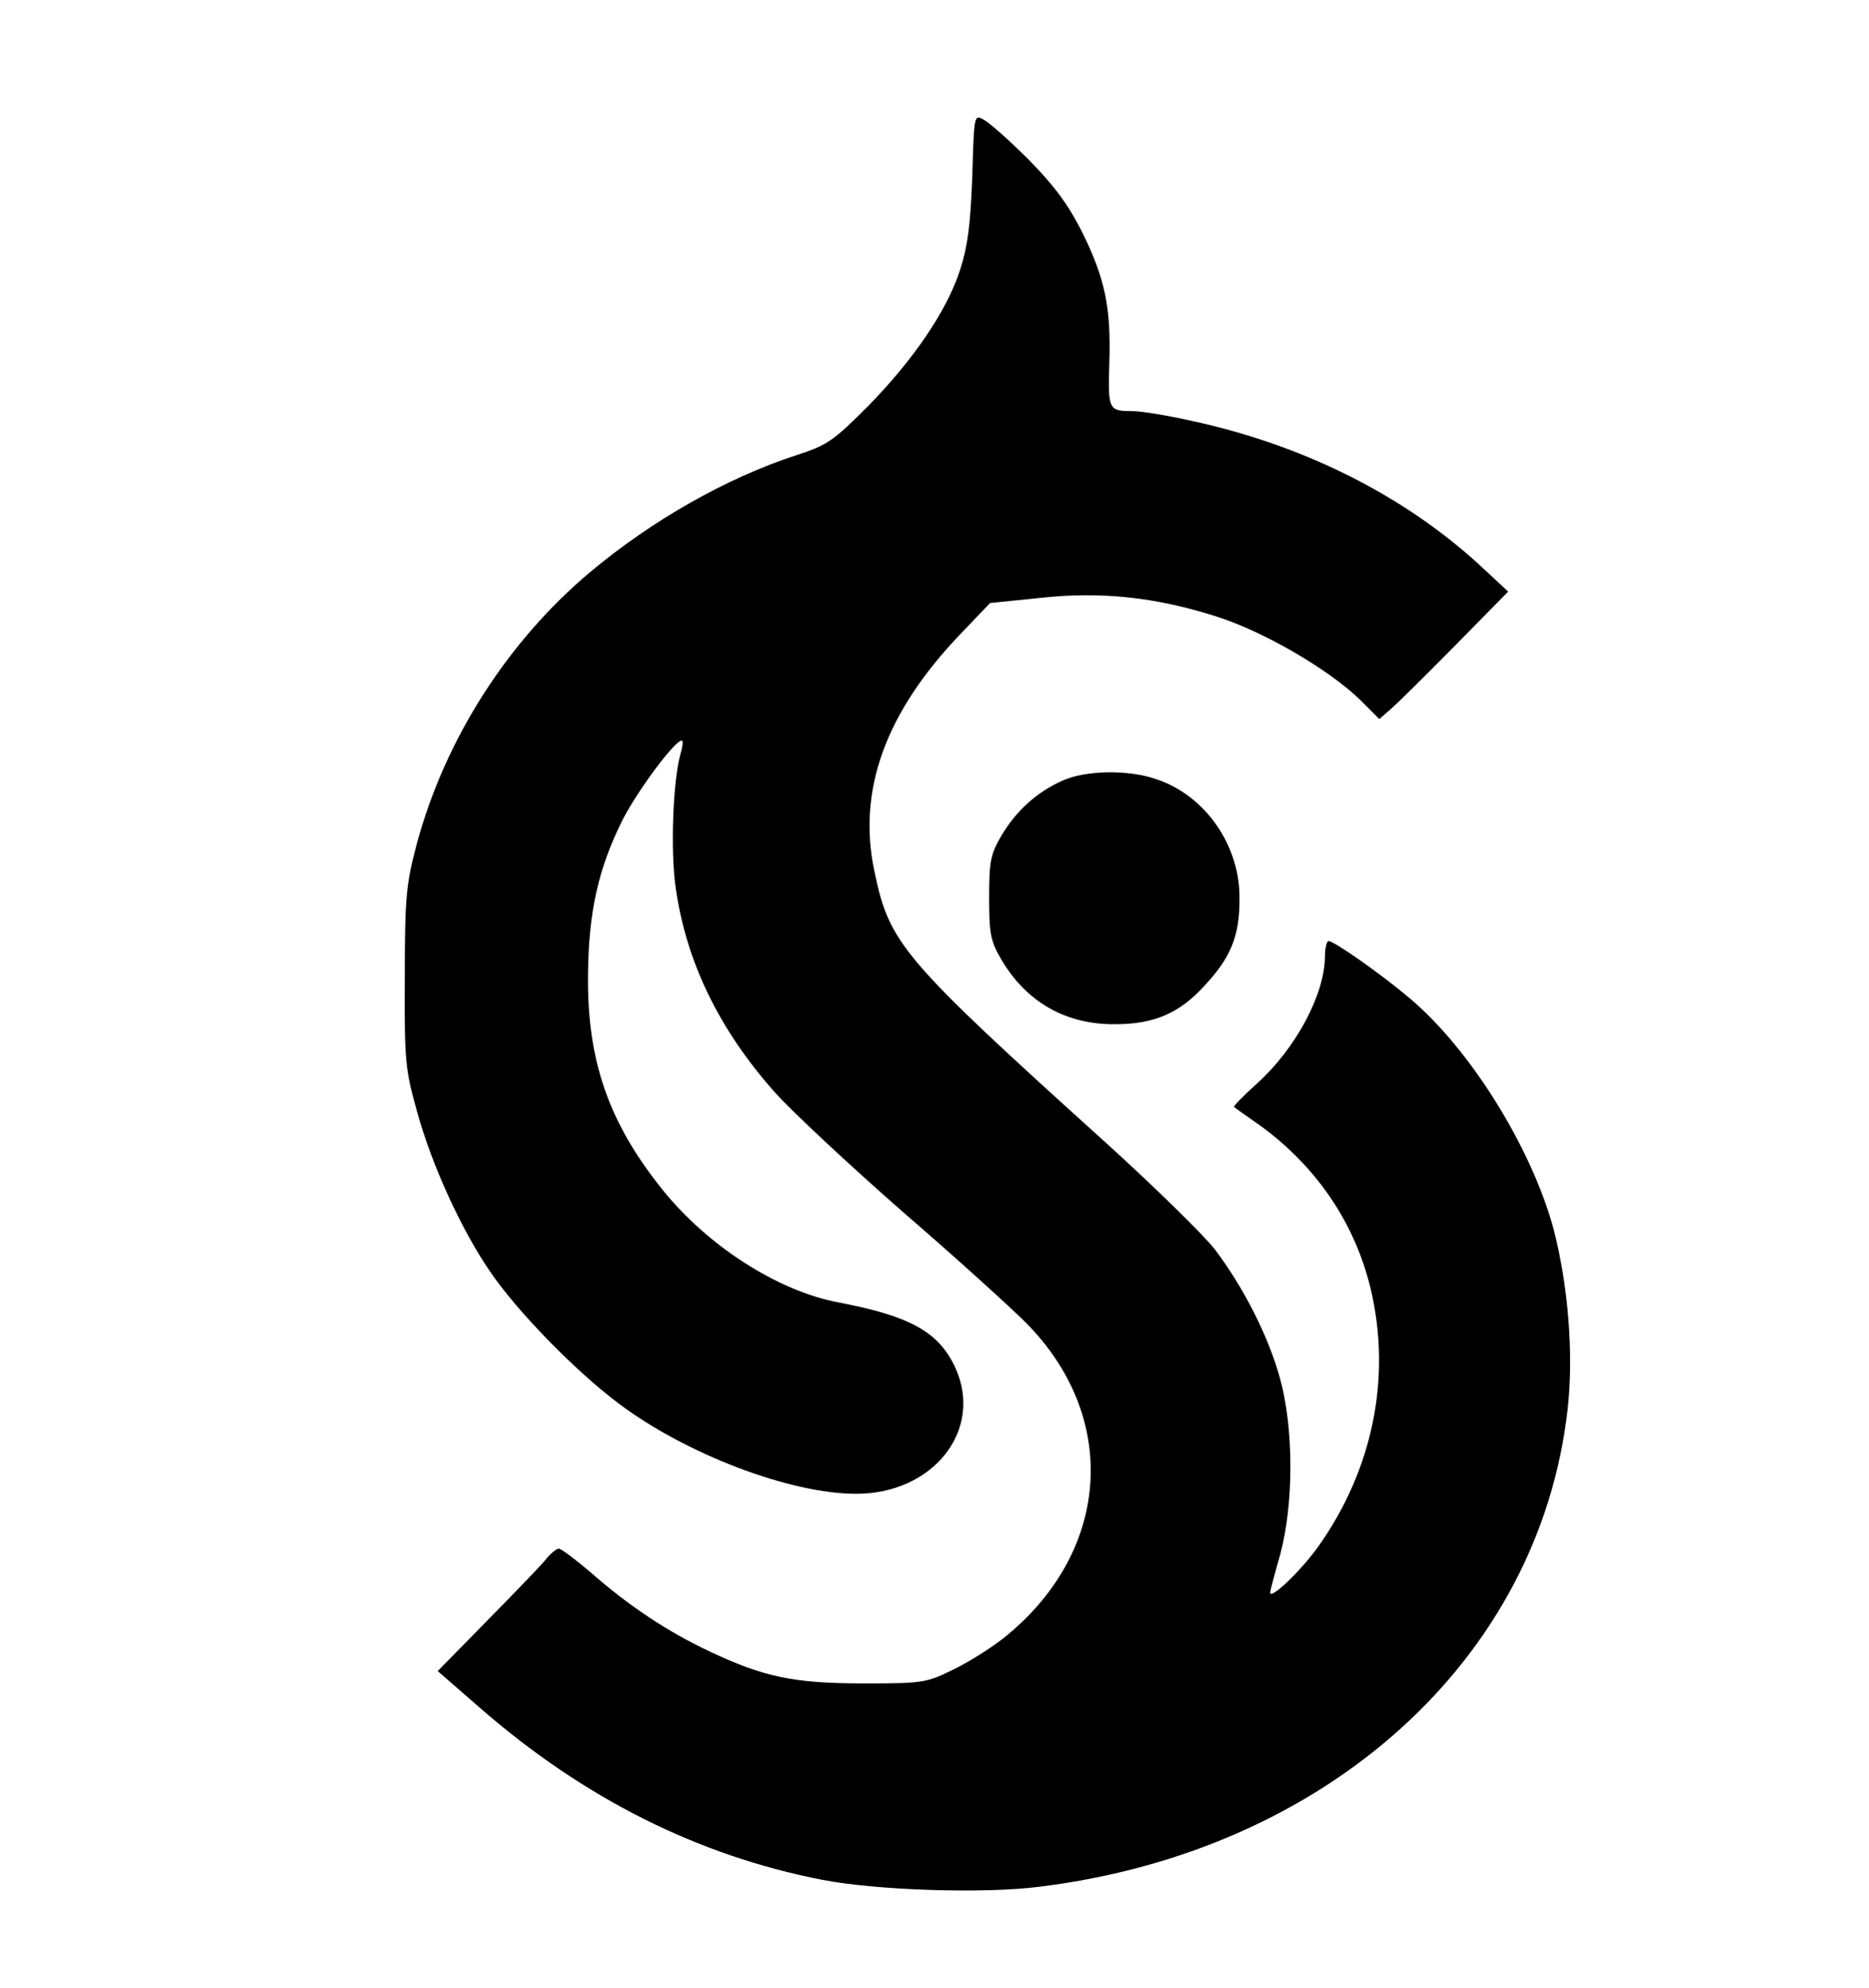
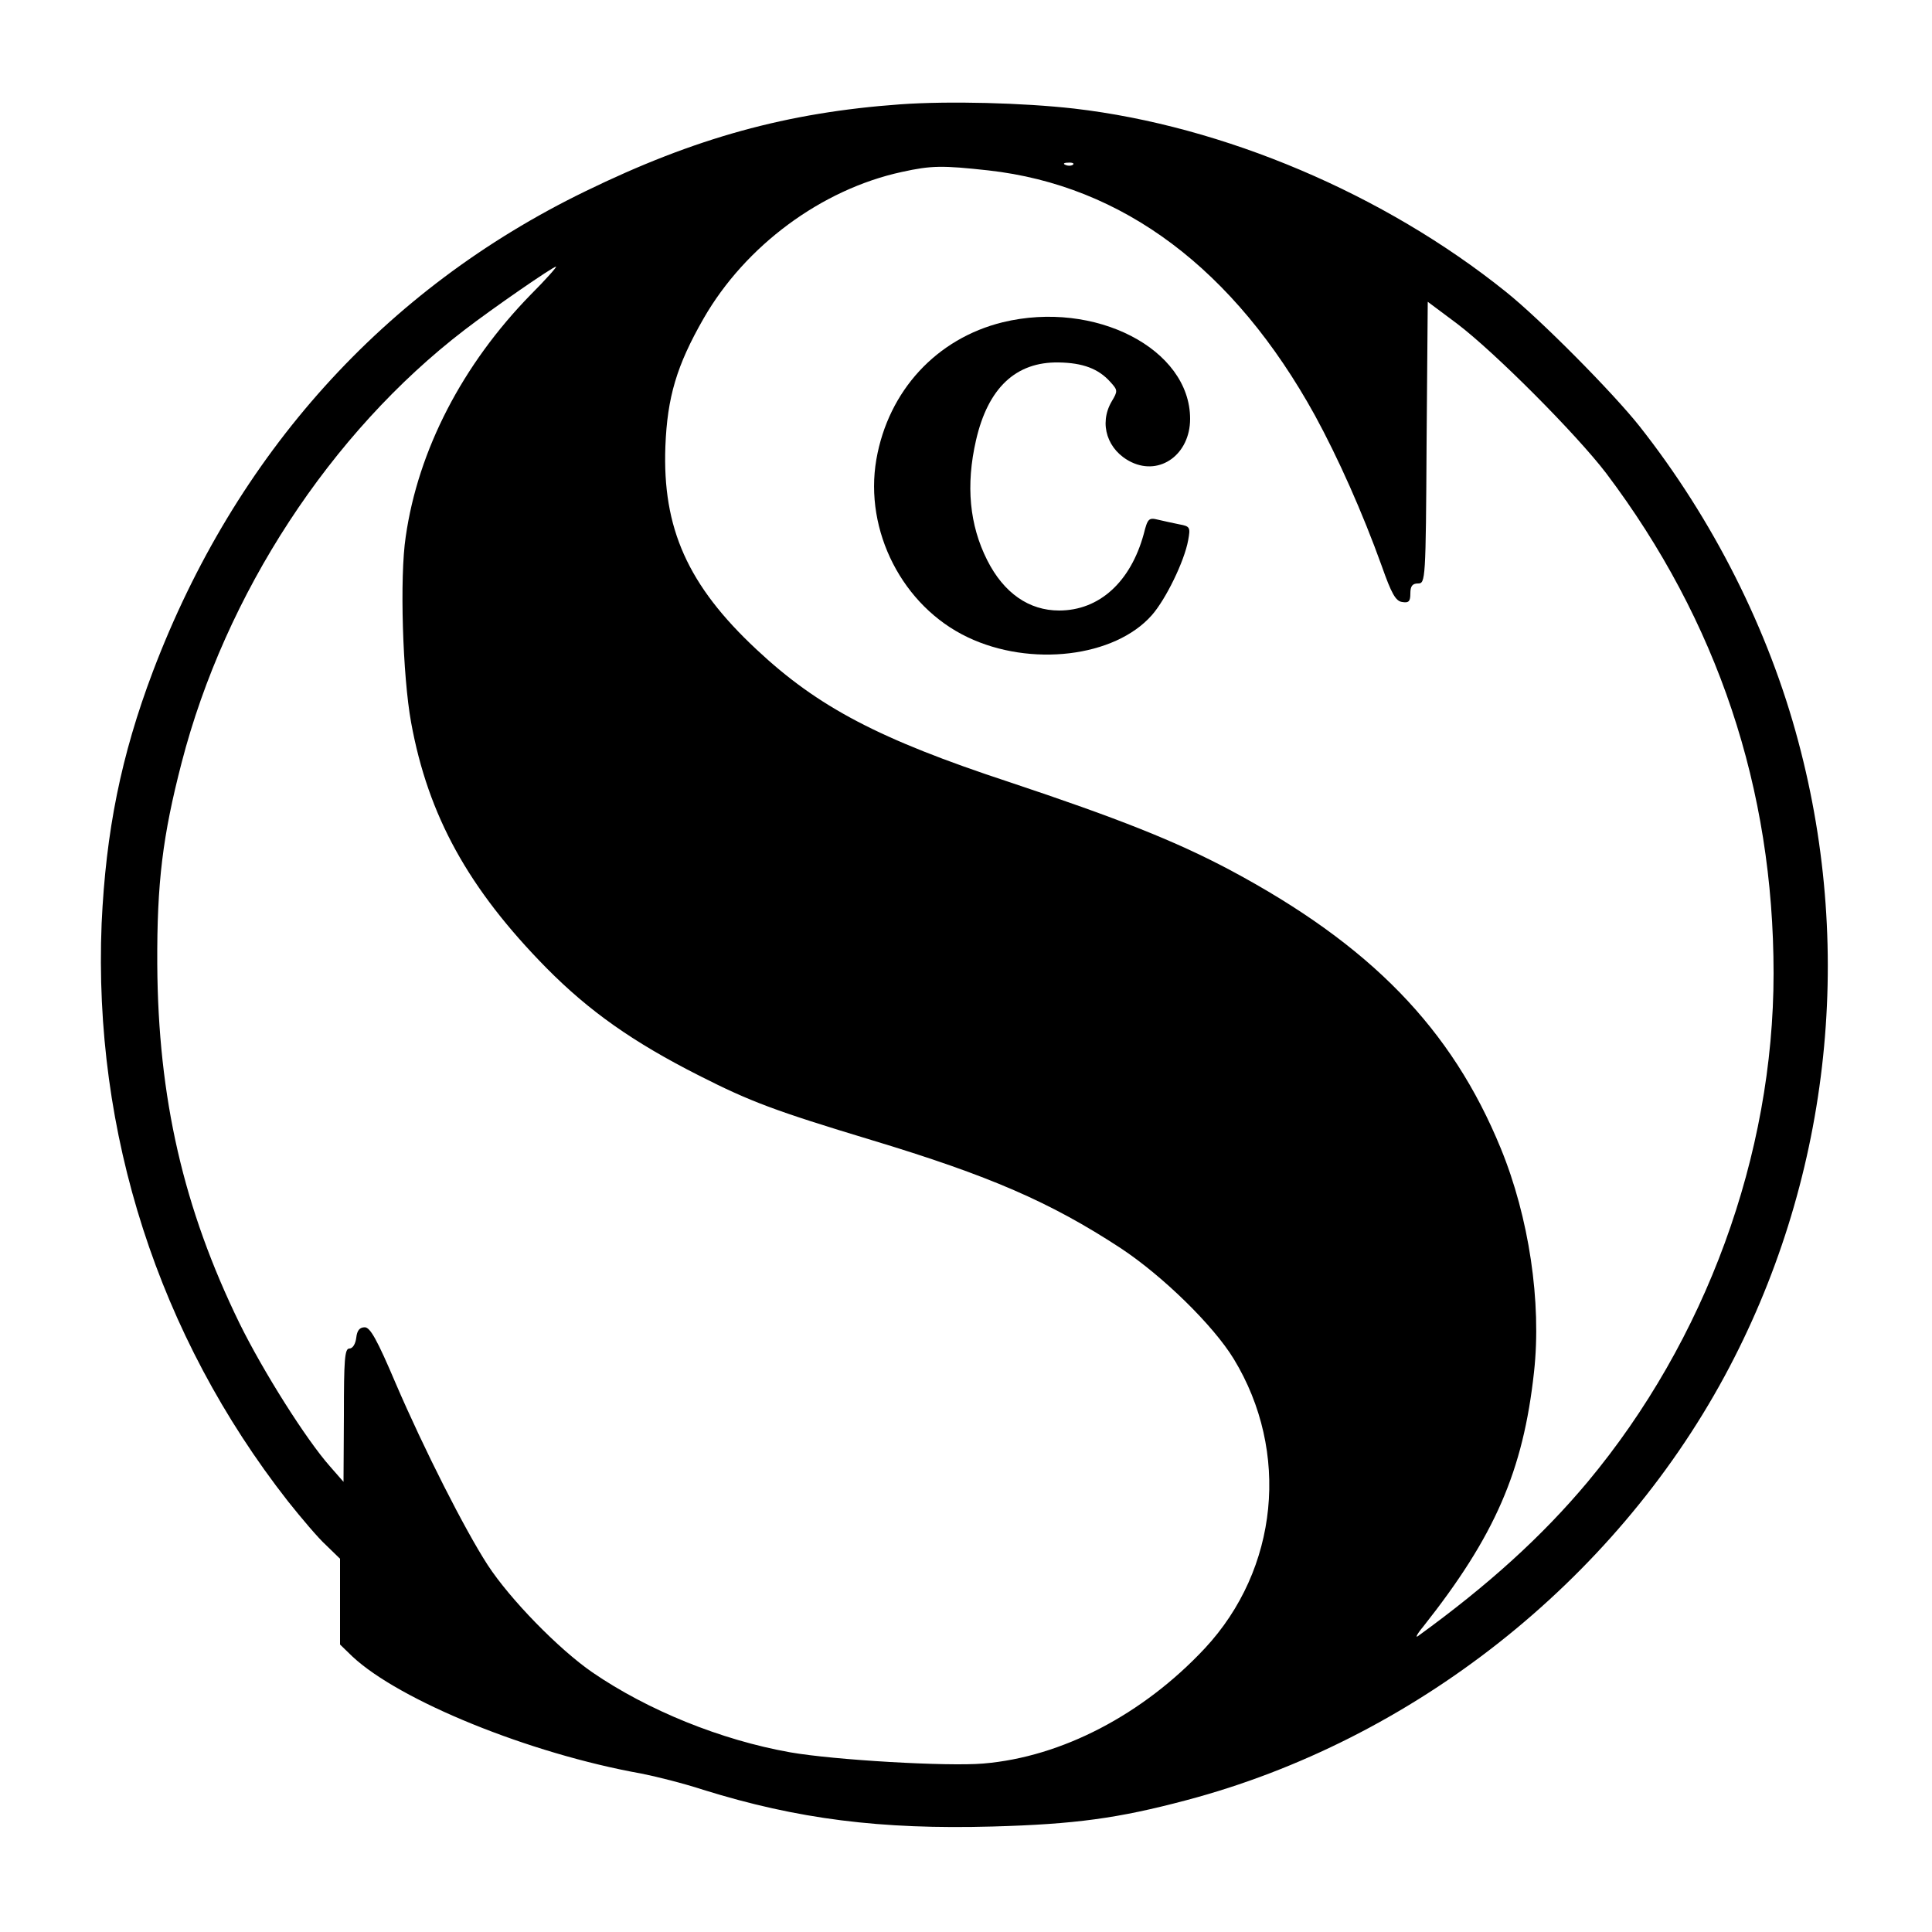
- <svg xmlns="http://www.w3.org/2000/svg" version="1.0" width="409pt" height="435pt" viewBox="0 0 409 435" preserveAspectRatio="xMidYMid meet">
-   <g transform="translate(0,435) scale(0.1,-0.1)" fill="#000000" stroke="none">
-     <path d="M2128 3962 c-4 -105 -10 -152 -27 -204 -29 -89 -102 -196 -202 -298 -76 -76 -89 -85 -158 -107 -152 -50 -314 -142 -449 -255 -181 -152 -318 -366 -380 -596 -23 -88 -26 -114 -26 -292 -1 -184 1 -201 27 -294 32 -116 96 -256 158 -347 59 -88 189 -221 284 -292 148 -111 375 -197 519 -197 169 0 279 140 217 276 -36 78 -98 113 -256 143 -133 25 -287 124 -386 248 -117 146 -164 282 -162 468 1 140 23 235 76 341 33 64 113 172 129 173 4 1 2 -14 -3 -31 -16 -58 -22 -211 -10 -292 23 -161 94 -308 215 -445 39 -44 166 -162 281 -263 116 -100 237 -210 270 -243 204 -205 187 -496 -40 -684 -27 -23 -79 -56 -115 -74 -63 -31 -68 -32 -200 -32 -153 0 -219 14 -339 71 -89 42 -174 98 -257 171 -34 29 -66 53 -71 53 -5 0 -20 -12 -32 -28 -13 -15 -71 -75 -128 -133 l-105 -107 93 -81 c226 -197 476 -323 749 -376 118 -23 354 -31 476 -15 629 78 1093 498 1155 1044 14 122 1 275 -31 397 -49 179 -184 395 -316 505 -60 51 -164 124 -176 124 -4 0 -8 -15 -8 -33 0 -83 -64 -203 -150 -280 -29 -26 -51 -49 -49 -50 2 -2 27 -20 56 -40 124 -90 208 -213 243 -358 46 -194 5 -396 -115 -565 -39 -54 -105 -117 -105 -100 0 3 10 41 22 83 30 111 30 278 -1 388 -25 90 -79 197 -142 280 -23 30 -130 135 -238 233 -448 405 -474 436 -507 594 -38 178 24 349 189 521 l64 67 108 11 c134 15 255 2 389 -41 103 -33 244 -115 313 -182 l42 -42 23 20 c12 10 76 73 141 139 l118 120 -58 54 c-167 155 -389 267 -636 320 -53 12 -110 21 -126 21 -55 0 -56 2 -53 105 4 121 -9 185 -60 288 -31 61 -61 101 -117 158 -42 42 -86 81 -98 87 -21 12 -21 11 -25 -126z" />
-     <path d="M2325 2641 c-56 -25 -101 -66 -133 -120 -24 -41 -27 -56 -27 -136 0 -80 3 -95 27 -136 55 -93 141 -142 249 -141 85 0 141 24 196 85 57 61 76 108 76 188 2 117 -74 227 -181 263 -62 22 -157 20 -207 -3z" />
+ <svg xmlns="http://www.w3.org/2000/svg" version="1.0" width="500pt" height="500pt" viewBox="0 0 500 500" preserveAspectRatio="xMidYMid meet">
+   <g transform="translate(0,500) scale(0.1,-0.1)" fill="#000000" stroke="none">
+     <path d="M2330 4730 c-293 -21 -532 -87 -815 -225 -521 -253 -906 -681 -1119 -1242 -83 -219 -122 -415 -133 -653 -22 -542 147 -1067 482 -1495 35 -44 79 -96 99 -114 l36 -35 0 -111 0 -111 32 -31 c122 -114 457 -251 748 -303 36 -7 108 -25 160 -42 244 -76 459 -103 749 -95 213 6 324 21 501 68 586 155 1105 565 1393 1097 270 499 339 1090 191 1643 -77 290 -221 575 -411 816 -69 87 -257 277 -346 348 -315 253 -730 429 -1117 474 -133 15 -324 20 -450 11z m447 -156 c-3 -3 -12 -4 -19 -1 -8 3 -5 6 6 6 11 1 17 -2 13 -5z m-219 -15 c348 -39 636 -255 845 -634 60 -110 123 -251 173 -390 25 -71 36 -91 53 -93 17 -3 21 2 21 22 0 19 5 26 20 26 19 0 20 8 22 365 l3 364 75 -56 c98 -74 310 -287 387 -388 288 -382 433 -816 433 -1294 0 -471 -176 -950 -481 -1316 -118 -141 -257 -267 -439 -399 -8 -6 -3 5 13 24 186 235 259 403 287 659 20 181 -13 401 -86 579 -127 310 -337 526 -700 720 -143 76 -293 135 -572 228 -337 111 -495 194 -654 343 -178 166 -244 314 -236 526 5 127 29 209 99 331 108 188 305 334 513 379 77 17 105 17 224 4z m-1184 -321 c-177 -181 -292 -403 -324 -627 -16 -104 -8 -361 14 -481 44 -241 148 -430 351 -636 110 -111 223 -191 395 -278 132 -67 196 -91 444 -166 308 -93 464 -161 646 -280 109 -72 240 -200 293 -287 146 -240 116 -544 -75 -749 -160 -171 -370 -281 -573 -298 -92 -8 -386 9 -500 29 -180 32 -369 109 -512 207 -87 60 -213 189 -271 278 -59 91 -164 298 -238 470 -48 113 -66 145 -80 145 -13 0 -20 -8 -22 -27 -2 -16 -9 -28 -18 -28 -12 0 -14 -30 -14 -172 l-1 -173 -35 40 c-62 70 -173 246 -234 370 -145 297 -211 583 -213 930 -1 211 14 332 63 521 113 437 385 854 732 1120 70 54 229 164 237 164 3 0 -26 -33 -65 -72z" />
+     <path d="M2595 4166 c-171 -42 -296 -177 -327 -355 -32 -185 68 -380 236 -460 163 -78 381 -52 477 57 36 41 84 139 94 194 6 33 5 36 -23 41 -16 3 -41 9 -55 12 -24 6 -27 3 -37 -37 -34 -124 -115 -198 -219 -198 -78 0 -143 45 -186 130 -46 91 -56 194 -29 311 31 135 103 203 214 201 62 -1 103 -16 134 -51 19 -21 19 -23 3 -50 -34 -58 -11 -127 51 -157 75 -36 152 21 152 112 0 181 -246 308 -485 250z" />
  </g>
</svg>
